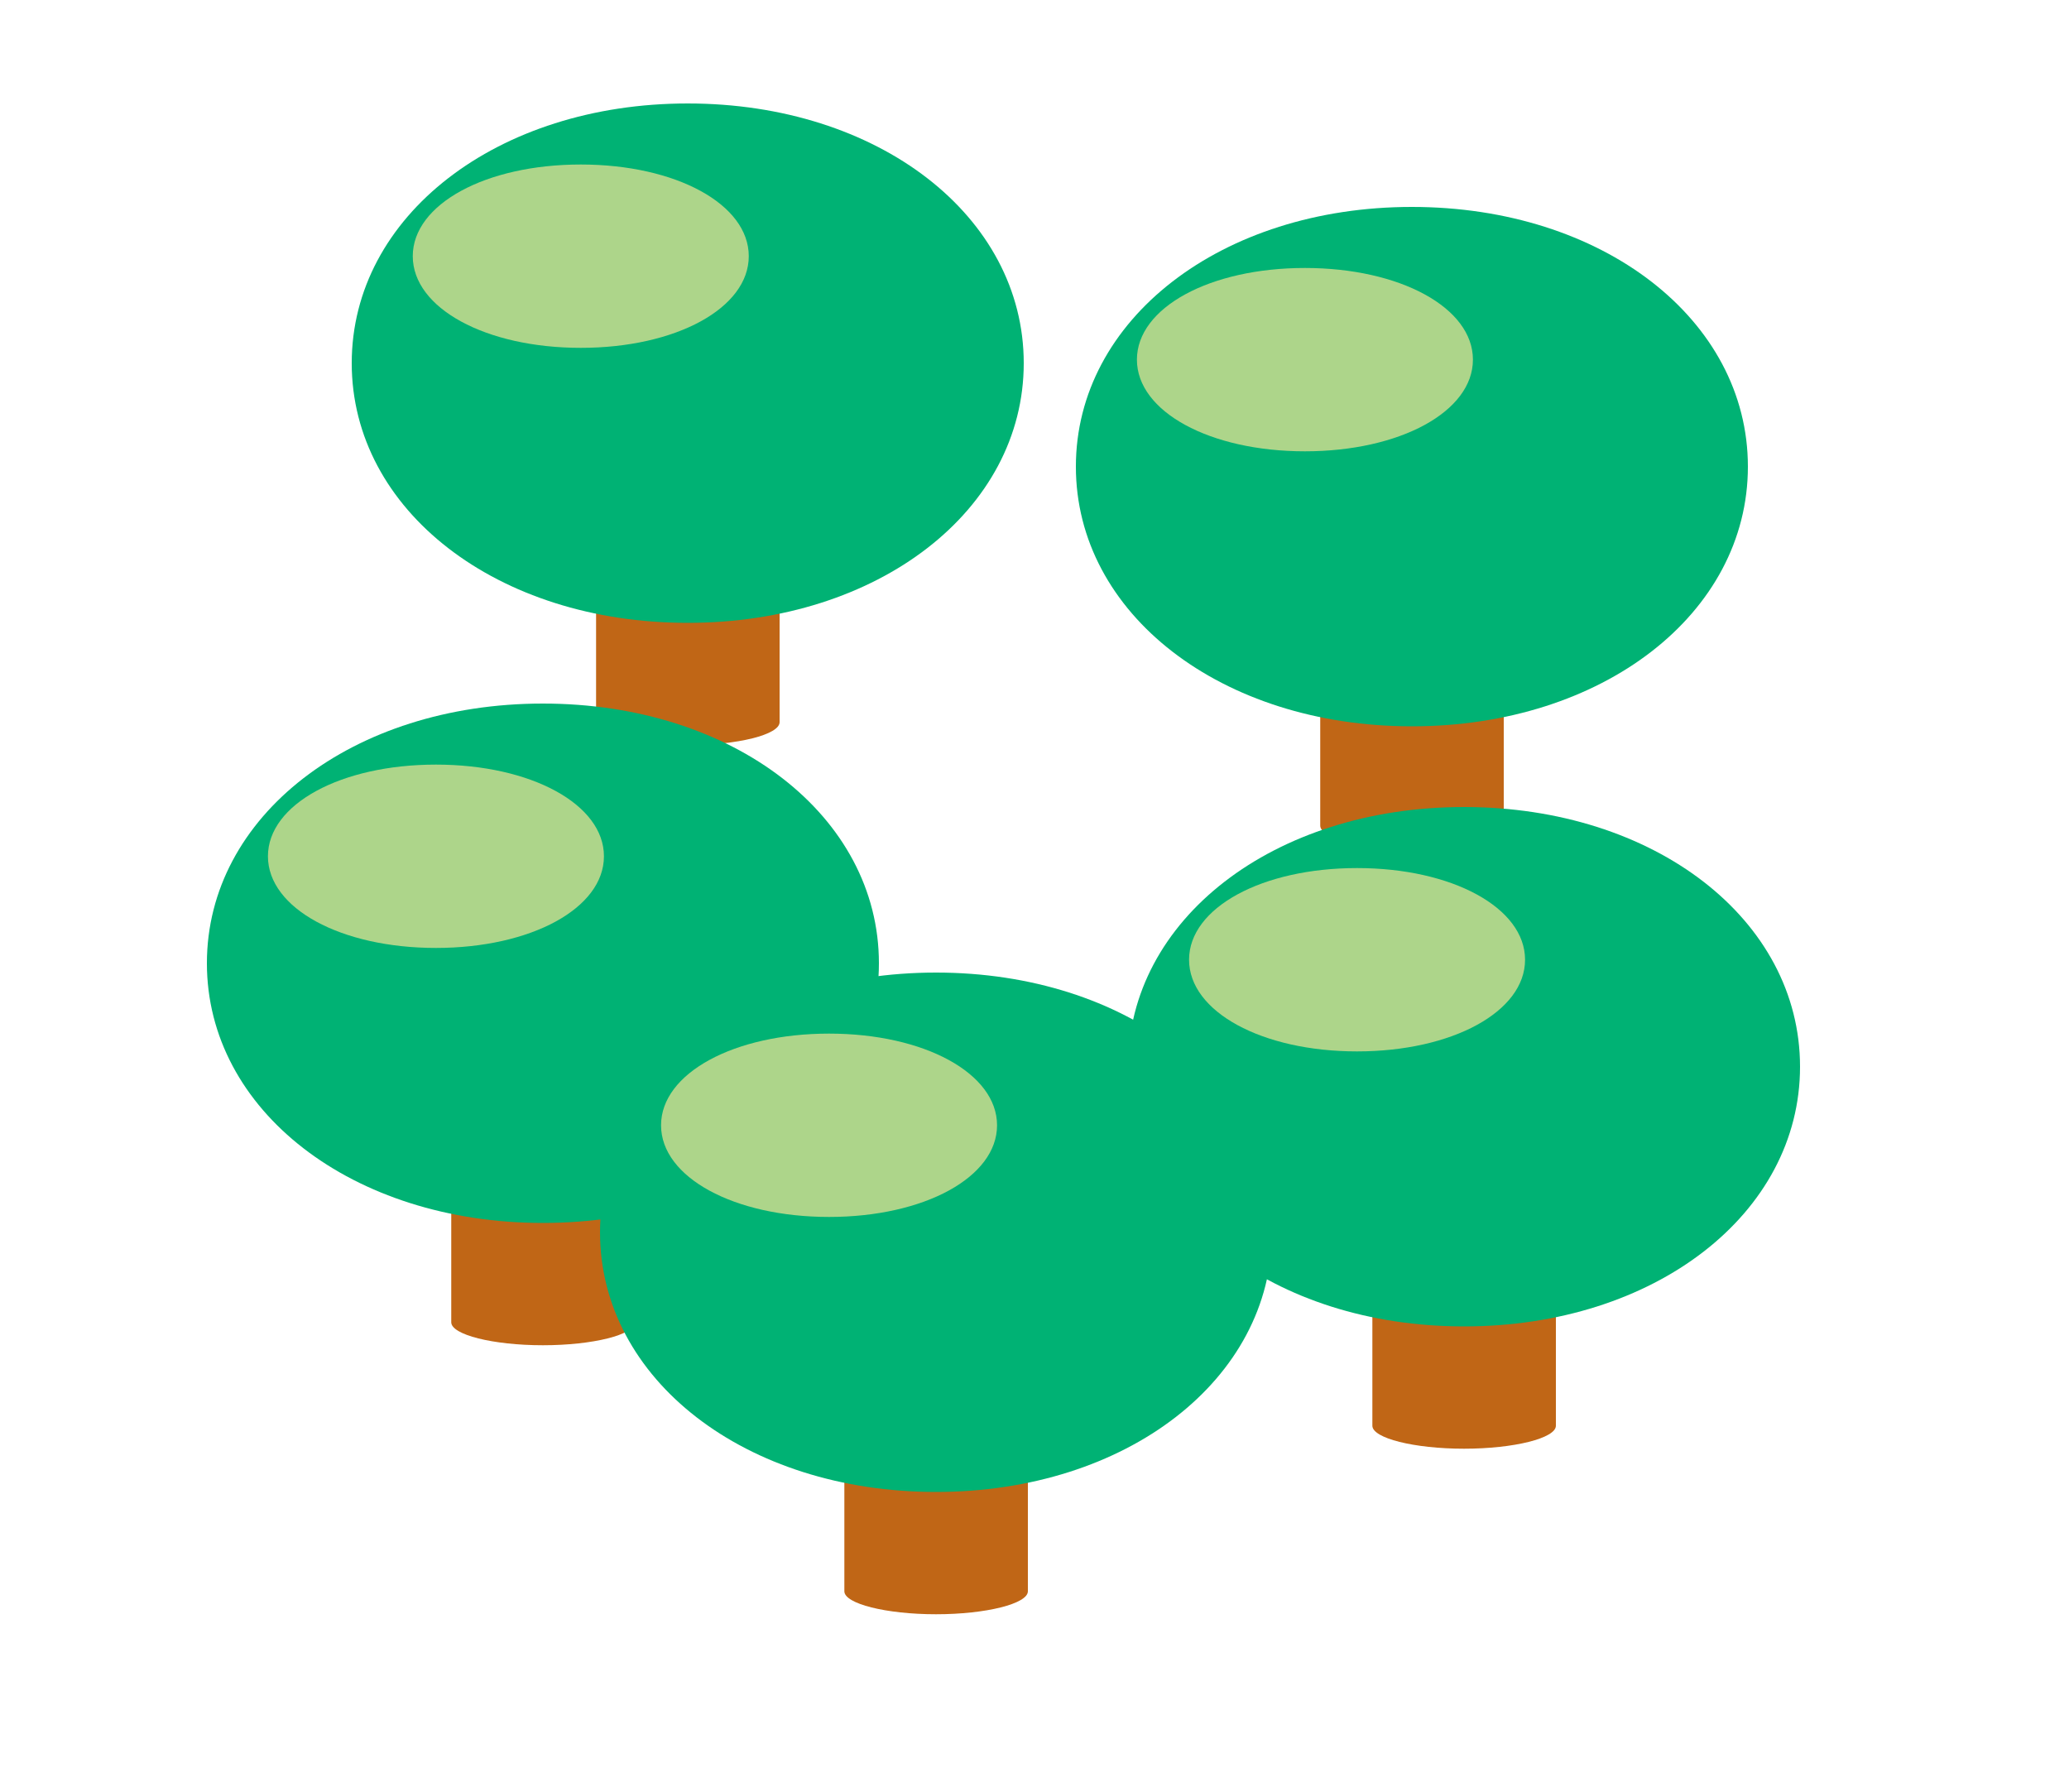
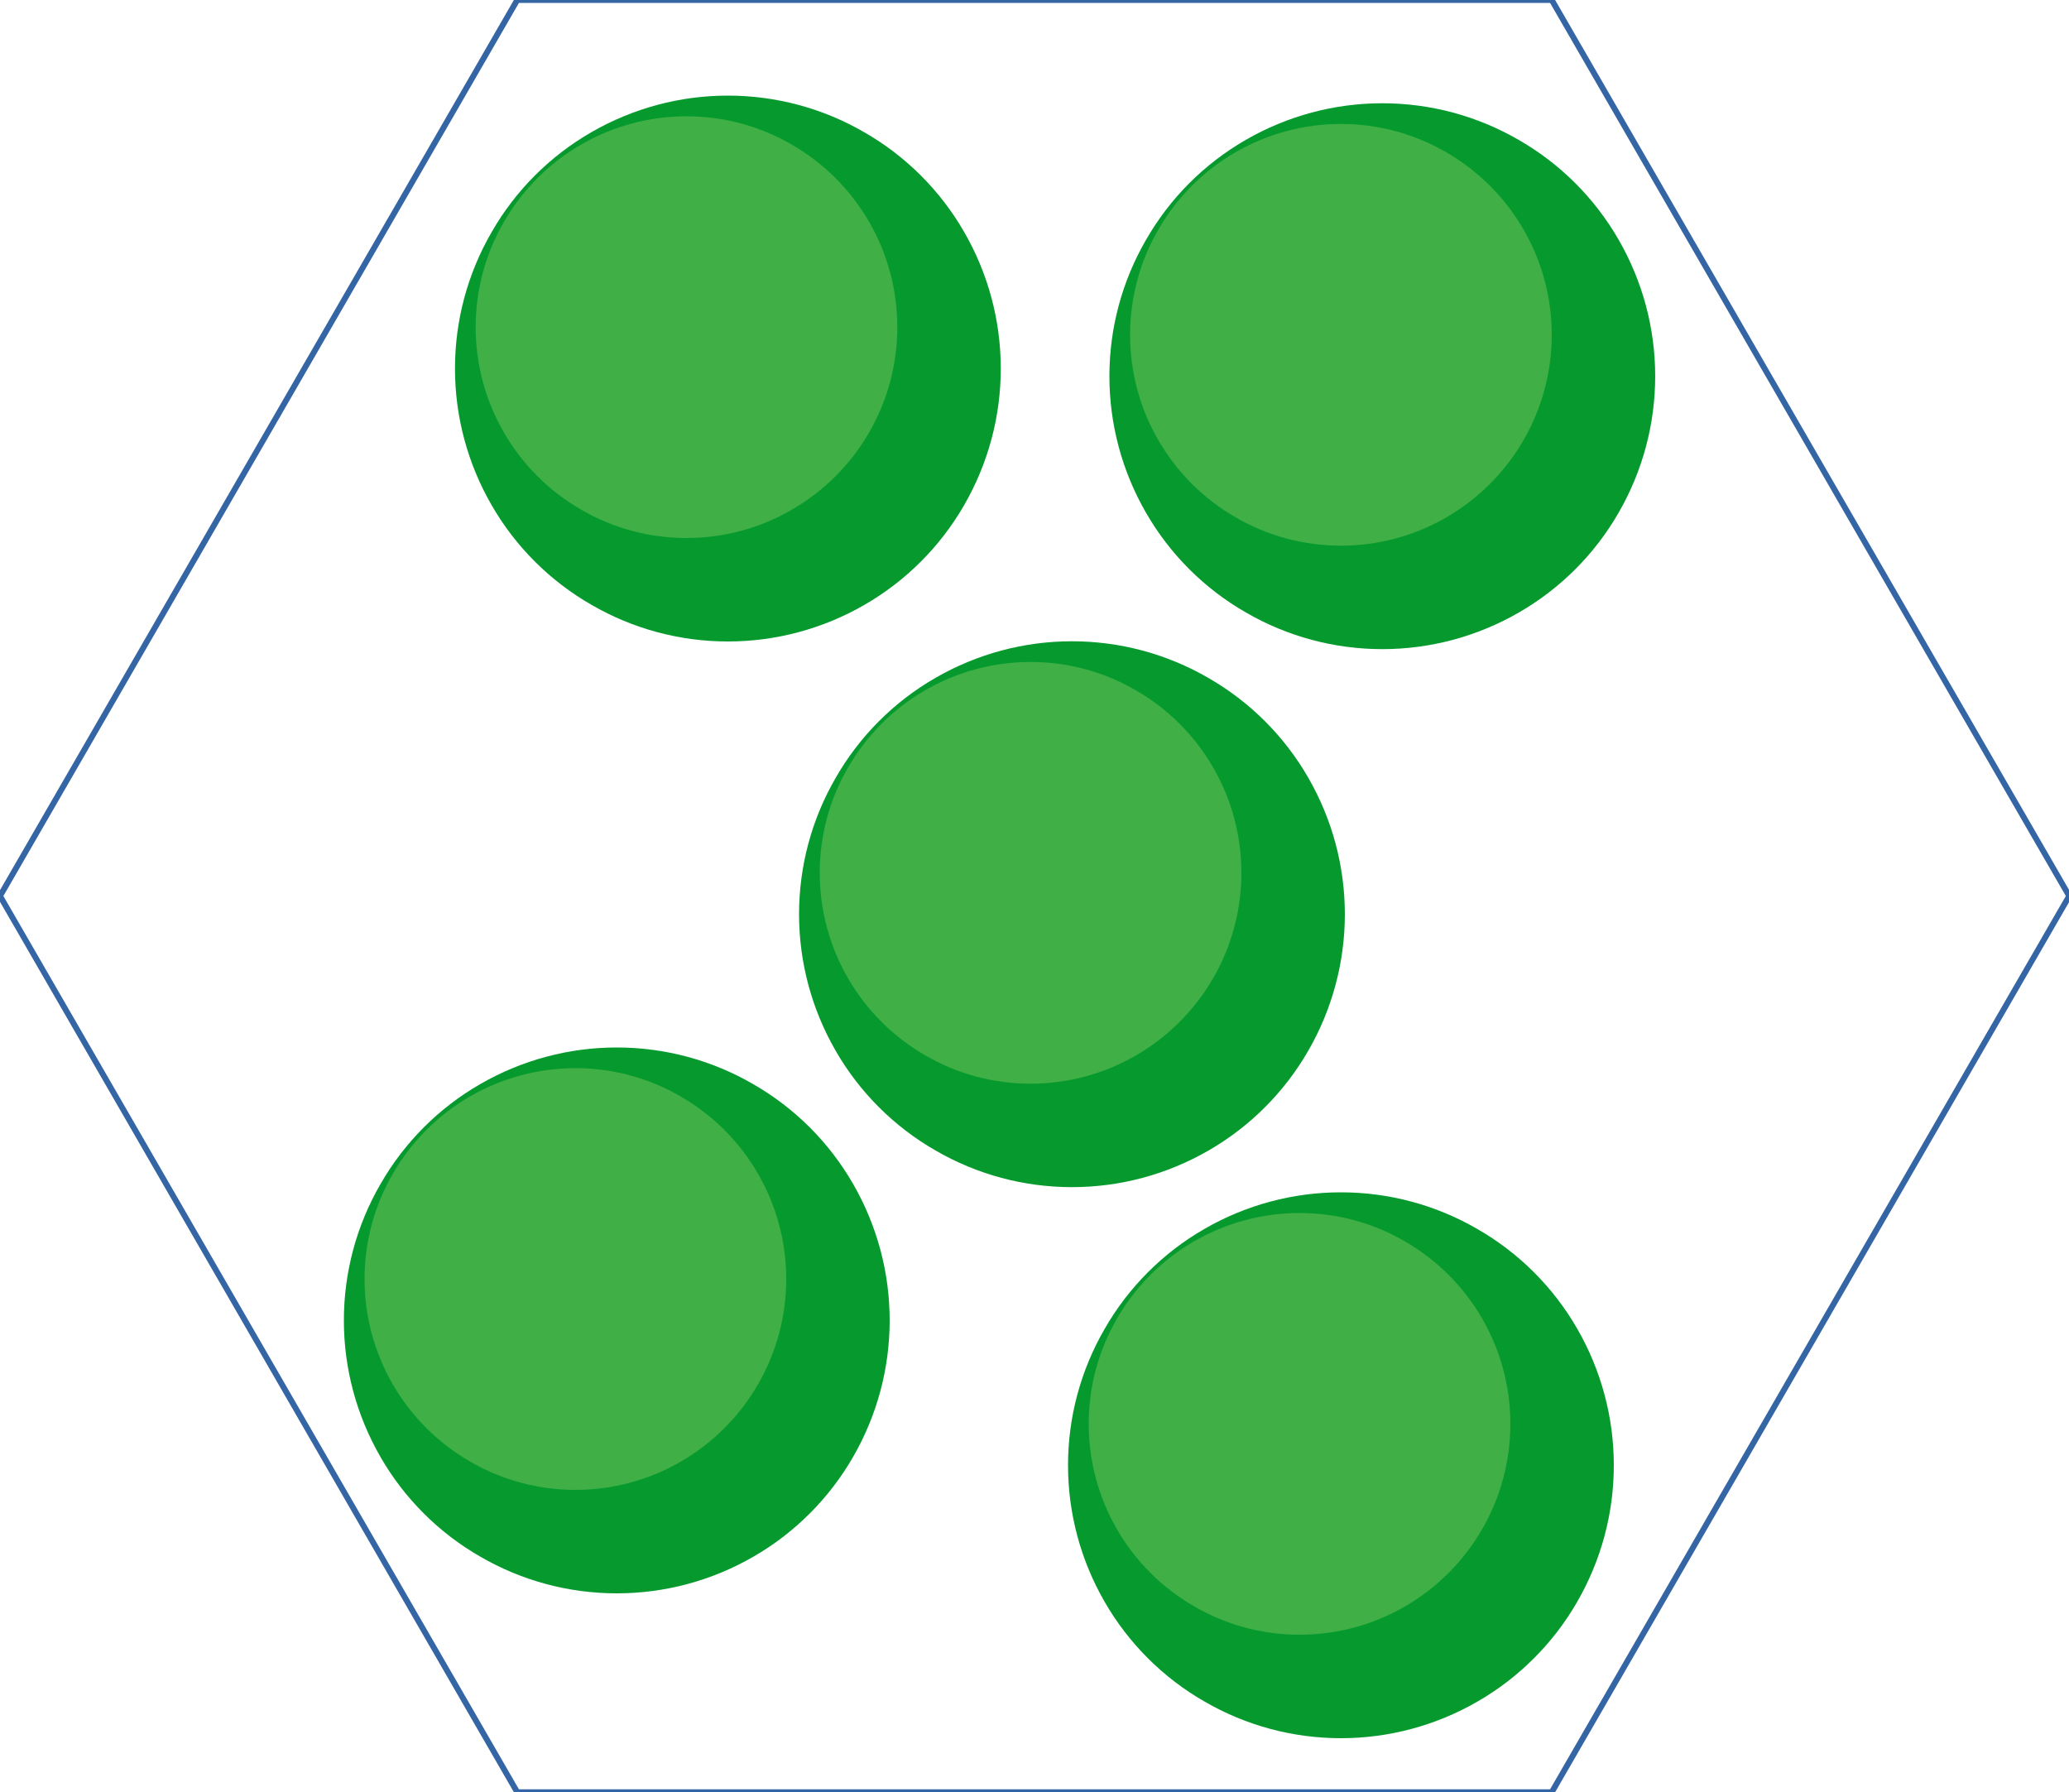
<svg xmlns="http://www.w3.org/2000/svg" xmlns:ns1="http://xml.openoffice.org/svg/export" version="1.2" width="100mm" height="86.6mm" viewBox="0 0 10000 8660" preserveAspectRatio="xMidYMid" fill-rule="evenodd" stroke-width="28.222" stroke-linejoin="round" xml:space="preserve">
  <defs class="ClipPathGroup">
    <clipPath id="presentation_clip_path" clipPathUnits="userSpaceOnUse">
      <rect x="0" y="0" width="10000" height="8660" />
    </clipPath>
    <clipPath id="presentation_clip_path_shrink" clipPathUnits="userSpaceOnUse">
      <rect x="10" y="8" width="9980" height="8643" />
    </clipPath>
  </defs>
  <defs class="TextShapeIndex">
-     <g ns1:slide="id1" ns1:id-list="id3 id4 id5 id6 id7 id8 id9 id10 id11 id12 id13 id14 id15 id16 id17" />
+     <g ns1:slide="id1" ns1:id-list="id3 id4 id5 id6 id7 id8 id9 id10 id11 id12 id13" />
  </defs>
  <defs class="EmbeddedBulletChars">
    <g id="bullet-char-template-57356" transform="scale(0.0004882812,-0.0004882812)">
      <path d="M 580,1141 L 1163,571 580,0 -4,571 580,1141 Z" />
    </g>
    <g id="bullet-char-template-57354" transform="scale(0.0004882812,-0.0004882812)">
      <path d="M 8,1128 L 1137,1128 1137,0 8,0 8,1128 Z" />
    </g>
    <g id="bullet-char-template-10146" transform="scale(0.0004882812,-0.0004882812)">
      <path d="M 174,0 L 602,739 174,1481 1456,739 174,0 Z M 1358,739 L 309,1346 659,739 1358,739 Z" />
    </g>
    <g id="bullet-char-template-10132" transform="scale(0.0004882812,-0.0004882812)">
      <path d="M 2015,739 L 1276,0 717,0 1260,543 174,543 174,936 1260,936 717,1481 1274,1481 2015,739 Z" />
    </g>
    <g id="bullet-char-template-10007" transform="scale(0.0004882812,-0.0004882812)">
      <path d="M 0,-2 C -7,14 -16,27 -25,37 L 356,567 C 262,823 215,952 215,954 215,979 228,992 255,992 264,992 276,990 289,987 310,991 331,999 354,1012 L 381,999 492,748 772,1049 836,1024 860,1049 C 881,1039 901,1025 922,1006 886,937 835,863 770,784 769,783 710,716 594,584 L 774,223 C 774,196 753,168 711,139 L 727,119 C 717,90 699,76 672,76 641,76 570,178 457,381 L 164,-76 C 142,-110 111,-127 72,-127 30,-127 9,-110 8,-76 1,-67 -2,-52 -2,-32 -2,-23 -1,-13 0,-2 Z" />
    </g>
    <g id="bullet-char-template-10004" transform="scale(0.0004882812,-0.0004882812)">
      <path d="M 285,-33 C 182,-33 111,30 74,156 52,228 41,333 41,471 41,549 55,616 82,672 116,743 169,778 240,778 293,778 328,747 346,684 L 369,508 C 377,444 397,411 428,410 L 1163,1116 C 1174,1127 1196,1133 1229,1133 1271,1133 1292,1118 1292,1087 L 1292,965 C 1292,929 1282,901 1262,881 L 442,47 C 390,-6 338,-33 285,-33 Z" />
    </g>
    <g id="bullet-char-template-9679" transform="scale(0.0004882812,-0.0004882812)">
      <path d="M 813,0 C 632,0 489,54 383,161 276,268 223,411 223,592 223,773 276,916 383,1023 489,1130 632,1184 813,1184 992,1184 1136,1130 1245,1023 1353,916 1407,772 1407,592 1407,412 1353,268 1245,161 1136,54 992,0 813,0 Z" />
    </g>
    <g id="bullet-char-template-8226" transform="scale(0.0004882812,-0.0004882812)">
      <path d="M 346,457 C 273,457 209,483 155,535 101,586 74,649 74,723 74,796 101,859 155,911 209,963 273,989 346,989 419,989 480,963 531,910 582,859 608,796 608,723 608,648 583,586 532,535 482,483 420,457 346,457 Z" />
    </g>
    <g id="bullet-char-template-8211" transform="scale(0.0004882812,-0.0004882812)">
      <path d="M -4,459 L 1135,459 1135,606 -4,606 -4,459 Z" />
    </g>
    <g id="bullet-char-template-61548" transform="scale(0.0004882812,-0.0004882812)">
      <path d="M 173,740 C 173,903 231,1043 346,1159 462,1274 601,1332 765,1332 928,1332 1067,1274 1183,1159 1299,1043 1357,903 1357,740 1357,577 1299,437 1183,322 1067,206 928,148 765,148 601,148 462,206 346,322 231,437 173,577 173,740 Z" />
    </g>
  </defs>
-   <defs class="TextEmbeddedBitmaps" />
  <g>
    <g id="id2" class="Master_Slide">
      <g id="bg-id2" class="Background" />
      <g id="bo-id2" class="BackgroundObjects" />
    </g>
  </g>
  <g class="SlideGroup">
    <g>
      <g id="container-id1">
        <g id="id1" class="Slide" clip-path="url(#presentation_clip_path)">
          <g class="Page">
+             <g class="com.sun.star.drawing.CustomShape">
+               <g id="id3">
+                 <rect class="BoundingBox" stroke="none" fill="none" x="-1" y="-1" width="10004" height="8664" />
+                 <path fill="none" stroke="rgb(52,101,164)" d="M 2500,0 L 7500,0 10001,4330 7500,8661 2500,8661 0,4330 2500,0 Z" />
+               </g>
+             </g>
            <g class="Group">
              <g class="com.sun.star.drawing.CustomShape">
-                 <g id="id3">
-                   <rect class="BoundingBox" stroke="none" fill="none" x="2880" y="2714" width="889" height="888" />
-                   <path fill="rgb(192,102,22)" stroke="none" d="M 3324,2714 C 3082,2714 2881,2764 2881,2824 L 2881,3490 C 2881,3550 3082,3601 3324,3601 3566,3601 3768,3550 3768,3490 L 3768,2824 C 3768,2764 3566,2714 3324,2714 L 3324,2714 Z M 2881,2714 L 2881,2714 Z M 3768,3601 L 3768,3601 Z" />
-                   <path fill="rgb(217,156,102)" stroke="none" d="M 3324,2714 C 3082,2714 2881,2764 2881,2824 2881,2885 3082,2935 3324,2935 3566,2935 3768,2885 3768,2824 3768,2764 3566,2714 3324,2714 L 3324,2714 Z M 2881,2714 L 2881,2714 Z M 3768,3601 L 3768,3601 Z" />
-                 </g>
-               </g>
-               <g class="com.sun.star.drawing.CustomShape">
                <g id="id4">
-                   <rect class="BoundingBox" stroke="none" fill="none" x="1700" y="500" width="3250" height="2512" />
-                   <path fill="rgb(0,178,116)" stroke="none" d="M 3324,500 C 4245,500 4948,1044 4948,1755 4948,2466 4245,3010 3324,3010 2403,3010 1700,2466 1700,1755 1700,1044 2403,500 3324,500 Z M 1700,500 L 1700,500 Z M 4949,3011 L 4949,3011 Z" />
+                   <rect class="BoundingBox" stroke="none" fill="none" x="2199" y="462" width="2639" height="2639" />
+                   <path fill="rgb(6,154,46)" stroke="none" d="M 4837,1781 C 4837,2013 4776,2240 4660,2441 4545,2641 4378,2808 4178,2923 3977,3039 3750,3100 3518,3100 3286,3100 3059,3039 2859,2923 2658,2808 2491,2641 2376,2441 2260,2240 2199,2013 2199,1781 2199,1549 2260,1322 2376,1122 2491,921 2658,754 2858,639 3059,523 3286,462 3518,462 3750,462 3977,523 4177,639 4378,754 4545,921 4660,1121 4776,1322 4837,1549 4837,1781 L 4837,1781 Z" />
                </g>
              </g>
              <g class="com.sun.star.drawing.CustomShape">
                <g id="id5">
-                   <rect class="BoundingBox" stroke="none" fill="none" x="1995" y="794" width="1627" height="889" />
-                   <path fill="rgb(173,213,138)" stroke="none" d="M 2807,795 C 3267,795 3619,987 3619,1238 3619,1489 3267,1681 2807,1681 2347,1681 1995,1489 1995,1238 1995,987 2347,795 2807,795 Z M 1995,795 L 1995,795 Z M 3620,1682 L 3620,1682 Z" />
+                   <rect class="BoundingBox" stroke="none" fill="none" x="2298" y="562" width="2040" height="2039" />
+                   <path fill="rgb(63,175,70)" stroke="none" d="M 4337,1581 C 4337,1760 4290,1936 4200,2091 4111,2245 3982,2374 3827,2463 3673,2553 3497,2600 3318,2600 3139,2600 2963,2553 2809,2463 2654,2374 2525,2245 2436,2091 2346,1936 2299,1760 2299,1581 2299,1402 2346,1226 2436,1072 2525,917 2654,788 2808,699 2963,609 3139,562 3318,562 3497,562 3673,609 3827,699 3982,788 4111,917 4200,1071 4290,1226 4337,1402 4337,1581 L 4337,1581 Z" />
+                 </g>
+               </g>
+             </g>
+             <g class="com.sun.star.drawing.CustomShape">
+               <g id="id6">
+                 <rect class="BoundingBox" stroke="none" fill="none" x="5362" y="499" width="2639" height="2639" />
+                 <path fill="rgb(6,154,46)" stroke="none" d="M 8000,1818 C 8000,2050 7939,2277 7823,2478 7708,2678 7541,2845 7341,2960 7140,3076 6913,3137 6681,3137 6449,3137 6222,3076 6022,2960 5821,2845 5654,2678 5539,2478 5423,2277 5362,2050 5362,1818 5362,1586 5423,1359 5539,1159 5654,958 5821,791 6021,676 6222,560 6449,499 6681,499 6913,499 7140,560 7340,676 7541,791 7708,958 7823,1158 7939,1359 8000,1586 8000,1818 L 8000,1818 Z" />
+               </g>
+             </g>
+             <g class="com.sun.star.drawing.CustomShape">
+               <g id="id7">
+                 <rect class="BoundingBox" stroke="none" fill="none" x="5462" y="598" width="2039" height="2040" />
+                 <path fill="rgb(63,175,70)" stroke="none" d="M 7500,1618 C 7500,1797 7453,1973 7363,2128 7274,2282 7145,2411 6991,2500 6836,2590 6660,2637 6481,2637 6302,2637 6126,2590 5972,2500 5817,2411 5688,2282 5599,2128 5509,1973 5462,1797 5462,1618 5462,1439 5509,1263 5599,1109 5688,954 5817,825 5971,736 6126,646 6302,599 6481,599 6660,599 6836,646 6990,736 7145,825 7274,954 7363,1108 7453,1263 7500,1439 7500,1618 L 7500,1618 Z" />
+               </g>
+             </g>
+             <g class="Group">
+               <g class="com.sun.star.drawing.CustomShape">
+                 <g id="id8">
+                   <rect class="BoundingBox" stroke="none" fill="none" x="1662" y="5062" width="2639" height="2639" />
+                   <path fill="rgb(6,154,46)" stroke="none" d="M 4300,6381 C 4300,6613 4239,6840 4123,7041 4008,7241 3841,7408 3641,7523 3440,7639 3213,7700 2981,7700 2749,7700 2522,7639 2322,7523 2121,7408 1954,7241 1839,7041 1723,6840 1662,6613 1662,6381 1662,6149 1723,5922 1839,5722 1954,5521 2121,5354 2321,5239 2522,5123 2749,5062 2981,5062 3213,5062 3440,5123 3640,5239 3841,5354 4008,5521 4123,5721 4239,5922 4300,6149 4300,6381 L 4300,6381 Z" />
+                 </g>
+               </g>
+               <g class="com.sun.star.drawing.CustomShape">
+                 <g id="id9">
+                   <rect class="BoundingBox" stroke="none" fill="none" x="1762" y="5161" width="2039" height="2040" />
+                   <path fill="rgb(63,175,70)" stroke="none" d="M 3800,6181 C 3800,6360 3753,6536 3663,6691 3574,6845 3445,6974 3291,7063 3136,7153 2960,7200 2781,7200 2602,7200 2426,7153 2272,7063 2117,6974 1988,6845 1899,6691 1809,6536 1762,6360 1762,6181 1762,6002 1809,5826 1899,5672 1988,5517 2117,5388 2271,5299 2426,5209 2602,5162 2781,5162 2960,5162 3136,5209 3290,5299 3445,5388 3574,5517 3663,5671 3753,5826 3800,6002 3800,6181 L 3800,6181 Z" />
                </g>
              </g>
            </g>
            <g class="Group">
              <g class="com.sun.star.drawing.CustomShape">
-                 <g id="id6">
-                   <rect class="BoundingBox" stroke="none" fill="none" x="6381" y="3213" width="888" height="889" />
-                   <path fill="rgb(192,102,22)" stroke="none" d="M 6824,3214 C 6582,3214 6381,3264 6381,3324 L 6381,3990 C 6381,4050 6582,4101 6824,4101 7066,4101 7268,4050 7268,3990 L 7268,3324 C 7268,3264 7066,3214 6824,3214 L 6824,3214 Z M 6381,3214 L 6381,3214 Z M 7268,4101 L 7268,4101 Z" />
-                   <path fill="rgb(217,156,102)" stroke="none" d="M 6824,3214 C 6582,3214 6381,3264 6381,3324 6381,3385 6582,3435 6824,3435 7066,3435 7268,3385 7268,3324 7268,3264 7066,3214 6824,3214 L 6824,3214 Z M 6381,3214 L 6381,3214 Z M 7268,4101 L 7268,4101 Z" />
-                 </g>
-               </g>
-               <g class="com.sun.star.drawing.CustomShape">
-                 <g id="id7">
-                   <rect class="BoundingBox" stroke="none" fill="none" x="5200" y="1000" width="3250" height="2512" />
-                   <path fill="rgb(0,178,116)" stroke="none" d="M 6824,1000 C 7745,1000 8448,1544 8448,2255 8448,2966 7745,3510 6824,3510 5903,3510 5200,2966 5200,2255 5200,1544 5903,1000 6824,1000 Z M 5200,1000 L 5200,1000 Z M 8449,3511 L 8449,3511 Z" />
-                 </g>
-               </g>
-               <g class="com.sun.star.drawing.CustomShape">
-                 <g id="id8">
-                   <rect class="BoundingBox" stroke="none" fill="none" x="5495" y="1294" width="1627" height="889" />
-                   <path fill="rgb(173,213,138)" stroke="none" d="M 6307,1295 C 6767,1295 7119,1487 7119,1738 7119,1989 6767,2181 6307,2181 5847,2181 5495,1989 5495,1738 5495,1487 5847,1295 6307,1295 Z M 5495,1295 L 5495,1295 Z M 7120,2182 L 7120,2182 Z" />
-                 </g>
-               </g>
-             </g>
-             <g class="Group">
-               <g class="com.sun.star.drawing.CustomShape">
-                 <g id="id9">
-                   <rect class="BoundingBox" stroke="none" fill="none" x="2181" y="5613" width="888" height="889" />
-                   <path fill="rgb(192,102,22)" stroke="none" d="M 2624,5614 C 2382,5614 2181,5664 2181,5724 L 2181,6390 C 2181,6450 2382,6501 2624,6501 2866,6501 3068,6450 3068,6390 L 3068,5724 C 3068,5664 2866,5614 2624,5614 L 2624,5614 Z M 2181,5614 L 2181,5614 Z M 3068,6501 L 3068,6501 Z" />
-                   <path fill="rgb(217,156,102)" stroke="none" d="M 2624,5614 C 2382,5614 2181,5664 2181,5724 2181,5785 2382,5835 2624,5835 2866,5835 3068,5785 3068,5724 3068,5664 2866,5614 2624,5614 L 2624,5614 Z M 2181,5614 L 2181,5614 Z M 3068,6501 L 3068,6501 Z" />
-                 </g>
-               </g>
-               <g class="com.sun.star.drawing.CustomShape">
                <g id="id10">
-                   <rect class="BoundingBox" stroke="none" fill="none" x="1000" y="3400" width="3250" height="2512" />
-                   <path fill="rgb(0,178,116)" stroke="none" d="M 2624,3400 C 3545,3400 4248,3944 4248,4655 4248,5366 3545,5910 2624,5910 1703,5910 1000,5366 1000,4655 1000,3944 1703,3400 2624,3400 Z M 1000,3400 L 1000,3400 Z M 4249,5911 L 4249,5911 Z" />
+                   <rect class="BoundingBox" stroke="none" fill="none" x="5162" y="5762" width="2639" height="2639" />
+                   <path fill="rgb(6,154,46)" stroke="none" d="M 7800,7081 C 7800,7313 7739,7540 7623,7741 7508,7941 7341,8108 7141,8223 6940,8339 6713,8400 6481,8400 6249,8400 6022,8339 5822,8223 5621,8108 5454,7941 5339,7741 5223,7540 5162,7313 5162,7081 5162,6849 5223,6622 5339,6422 5454,6221 5621,6054 5821,5939 6022,5823 6249,5762 6481,5762 6713,5762 6940,5823 7140,5939 7341,6054 7508,6221 7623,6421 7739,6622 7800,6849 7800,7081 L 7800,7081 Z" />
                </g>
              </g>
              <g class="com.sun.star.drawing.CustomShape">
                <g id="id11">
-                   <rect class="BoundingBox" stroke="none" fill="none" x="1295" y="3694" width="1627" height="889" />
-                   <path fill="rgb(173,213,138)" stroke="none" d="M 2107,3695 C 2567,3695 2919,3887 2919,4138 2919,4389 2567,4581 2107,4581 1647,4581 1295,4389 1295,4138 1295,3887 1647,3695 2107,3695 Z M 1295,3695 L 1295,3695 Z M 2920,4582 L 2920,4582 Z" />
+                   <rect class="BoundingBox" stroke="none" fill="none" x="5261" y="5862" width="2040" height="2039" />
+                   <path fill="rgb(63,175,70)" stroke="none" d="M 7300,6881 C 7300,7060 7253,7236 7163,7391 7074,7545 6945,7674 6791,7763 6636,7853 6460,7900 6281,7900 6102,7900 5926,7853 5772,7763 5617,7674 5488,7545 5399,7391 5309,7236 5262,7060 5262,6881 5262,6702 5309,6526 5399,6372 5488,6217 5617,6088 5771,5999 5926,5909 6102,5862 6281,5862 6460,5862 6636,5909 6790,5999 6945,6088 7074,6217 7163,6371 7253,6526 7300,6702 7300,6881 L 7300,6881 Z" />
                </g>
              </g>
            </g>
            <g class="Group">
              <g class="com.sun.star.drawing.CustomShape">
                <g id="id12">
-                   <rect class="BoundingBox" stroke="none" fill="none" x="4081" y="6913" width="888" height="889" />
-                   <path fill="rgb(192,102,22)" stroke="none" d="M 4524,6914 C 4282,6914 4081,6964 4081,7024 L 4081,7690 C 4081,7750 4282,7801 4524,7801 4766,7801 4968,7750 4968,7690 L 4968,7024 C 4968,6964 4766,6914 4524,6914 L 4524,6914 Z M 4081,6914 L 4081,6914 Z M 4968,7801 L 4968,7801 Z" />
-                   <path fill="rgb(217,156,102)" stroke="none" d="M 4524,6914 C 4282,6914 4081,6964 4081,7024 4081,7085 4282,7135 4524,7135 4766,7135 4968,7085 4968,7024 4968,6964 4766,6914 4524,6914 L 4524,6914 Z M 4081,6914 L 4081,6914 Z M 4968,7801 L 4968,7801 Z" />
+                   <rect class="BoundingBox" stroke="none" fill="none" x="3862" y="3099" width="2639" height="2639" />
+                   <path fill="rgb(6,154,46)" stroke="none" d="M 6500,4418 C 6500,4650 6439,4877 6323,5078 6208,5278 6041,5445 5841,5560 5640,5676 5413,5737 5181,5737 4949,5737 4722,5676 4522,5560 4321,5445 4154,5278 4039,5078 3923,4877 3862,4650 3862,4418 3862,4186 3923,3959 4039,3759 4154,3558 4321,3391 4521,3276 4722,3160 4949,3099 5181,3099 5413,3099 5640,3160 5840,3276 6041,3391 6208,3558 6323,3758 6439,3959 6500,4186 6500,4418 L 6500,4418 Z" />
                </g>
              </g>
              <g class="com.sun.star.drawing.CustomShape">
                <g id="id13">
-                   <rect class="BoundingBox" stroke="none" fill="none" x="2900" y="4700" width="3250" height="2512" />
-                   <path fill="rgb(0,178,116)" stroke="none" d="M 4524,4700 C 5445,4700 6148,5244 6148,5955 6148,6666 5445,7210 4524,7210 3603,7210 2900,6666 2900,5955 2900,5244 3603,4700 4524,4700 Z M 2900,4700 L 2900,4700 Z M 6149,7211 L 6149,7211 Z" />
-                 </g>
-               </g>
-               <g class="com.sun.star.drawing.CustomShape">
-                 <g id="id14">
-                   <rect class="BoundingBox" stroke="none" fill="none" x="3195" y="4995" width="1626" height="888" />
-                   <path fill="rgb(173,213,138)" stroke="none" d="M 4007,4995 C 4467,4995 4819,5187 4819,5438 4819,5689 4467,5881 4007,5881 3547,5881 3195,5689 3195,5438 3195,5187 3547,4995 4007,4995 Z M 3195,4995 L 3195,4995 Z M 4820,5882 L 4820,5882 Z" />
-                 </g>
-               </g>
-             </g>
-             <g class="Group">
-               <g class="com.sun.star.drawing.CustomShape">
-                 <g id="id15">
-                   <rect class="BoundingBox" stroke="none" fill="none" x="6632" y="6113" width="889" height="889" />
-                   <path fill="rgb(192,102,22)" stroke="none" d="M 7076,6114 C 6834,6114 6633,6164 6633,6224 L 6633,6890 C 6633,6950 6834,7001 7076,7001 7318,7001 7520,6950 7520,6890 L 7520,6224 C 7520,6164 7318,6114 7076,6114 L 7076,6114 Z M 6633,6114 L 6633,6114 Z M 7520,7001 L 7520,7001 Z" />
-                   <path fill="rgb(217,156,102)" stroke="none" d="M 7076,6114 C 6834,6114 6633,6164 6633,6224 6633,6285 6834,6335 7076,6335 7318,6335 7520,6285 7520,6224 7520,6164 7318,6114 7076,6114 L 7076,6114 Z M 6633,6114 L 6633,6114 Z M 7520,7001 L 7520,7001 Z" />
-                 </g>
-               </g>
-               <g class="com.sun.star.drawing.CustomShape">
-                 <g id="id16">
-                   <rect class="BoundingBox" stroke="none" fill="none" x="5451" y="3900" width="3251" height="2512" />
-                   <path fill="rgb(0,178,116)" stroke="none" d="M 7076,3900 C 7997,3900 8700,4444 8700,5155 8700,5866 7997,6410 7076,6410 6155,6410 5452,5866 5452,5155 5452,4444 6155,3900 7076,3900 Z M 5452,3900 L 5452,3900 Z M 8701,6411 L 8701,6411 Z" />
-                 </g>
-               </g>
-               <g class="com.sun.star.drawing.CustomShape">
-                 <g id="id17">
-                   <rect class="BoundingBox" stroke="none" fill="none" x="5747" y="4195" width="1626" height="888" />
-                   <path fill="rgb(173,213,138)" stroke="none" d="M 6559,4195 C 7019,4195 7371,4387 7371,4638 7371,4889 7019,5081 6559,5081 6099,5081 5747,4889 5747,4638 5747,4387 6099,4195 6559,4195 Z M 5747,4195 L 5747,4195 Z M 7372,5082 L 7372,5082 Z" />
+                   <rect class="BoundingBox" stroke="none" fill="none" x="3961" y="3199" width="2040" height="2039" />
+                   <path fill="rgb(63,175,70)" stroke="none" d="M 6000,4218 C 6000,4397 5953,4573 5863,4728 5774,4882 5645,5011 5491,5100 5336,5190 5160,5237 4981,5237 4802,5237 4626,5190 4472,5100 4317,5011 4188,4882 4099,4728 4009,4573 3962,4397 3962,4218 3962,4039 4009,3863 4099,3709 4188,3554 4317,3425 4471,3336 4626,3246 4802,3199 4981,3199 5160,3199 5336,3246 5490,3336 5645,3425 5774,3554 5863,3708 5953,3863 6000,4039 6000,4218 L 6000,4218 Z" />
                </g>
              </g>
            </g>
          </g>
        </g>
      </g>
    </g>
  </g>
</svg>
